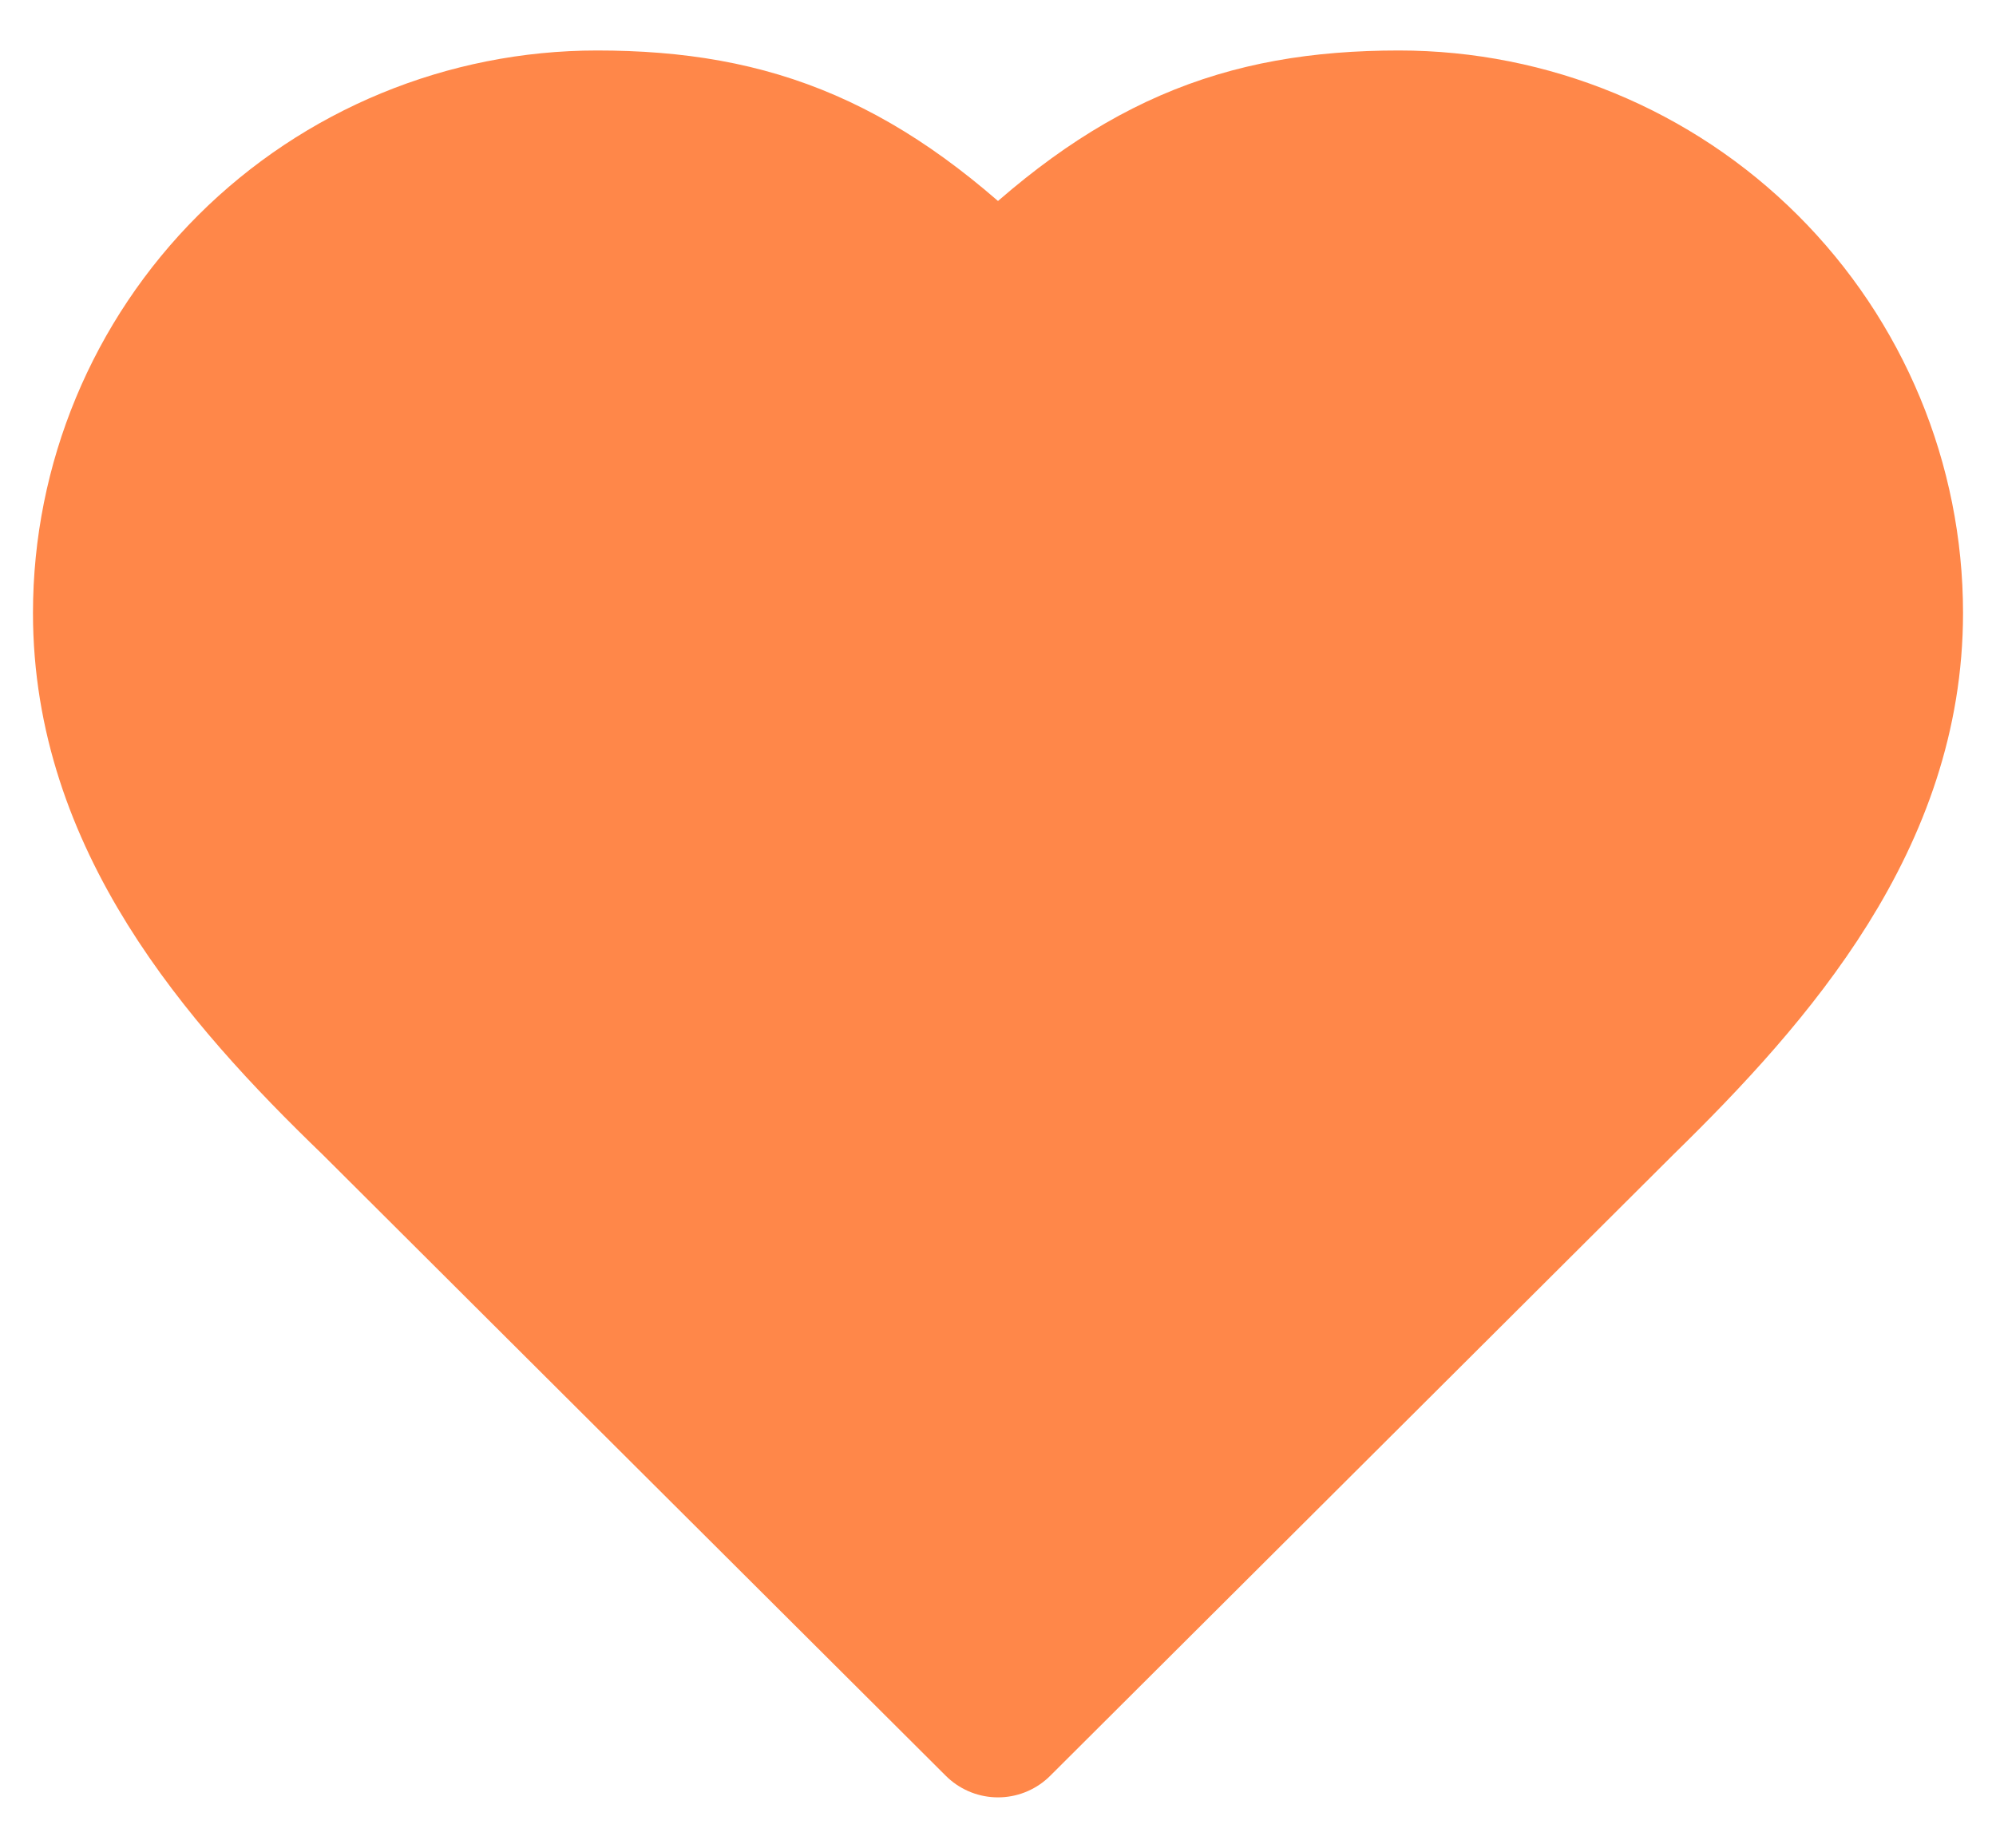
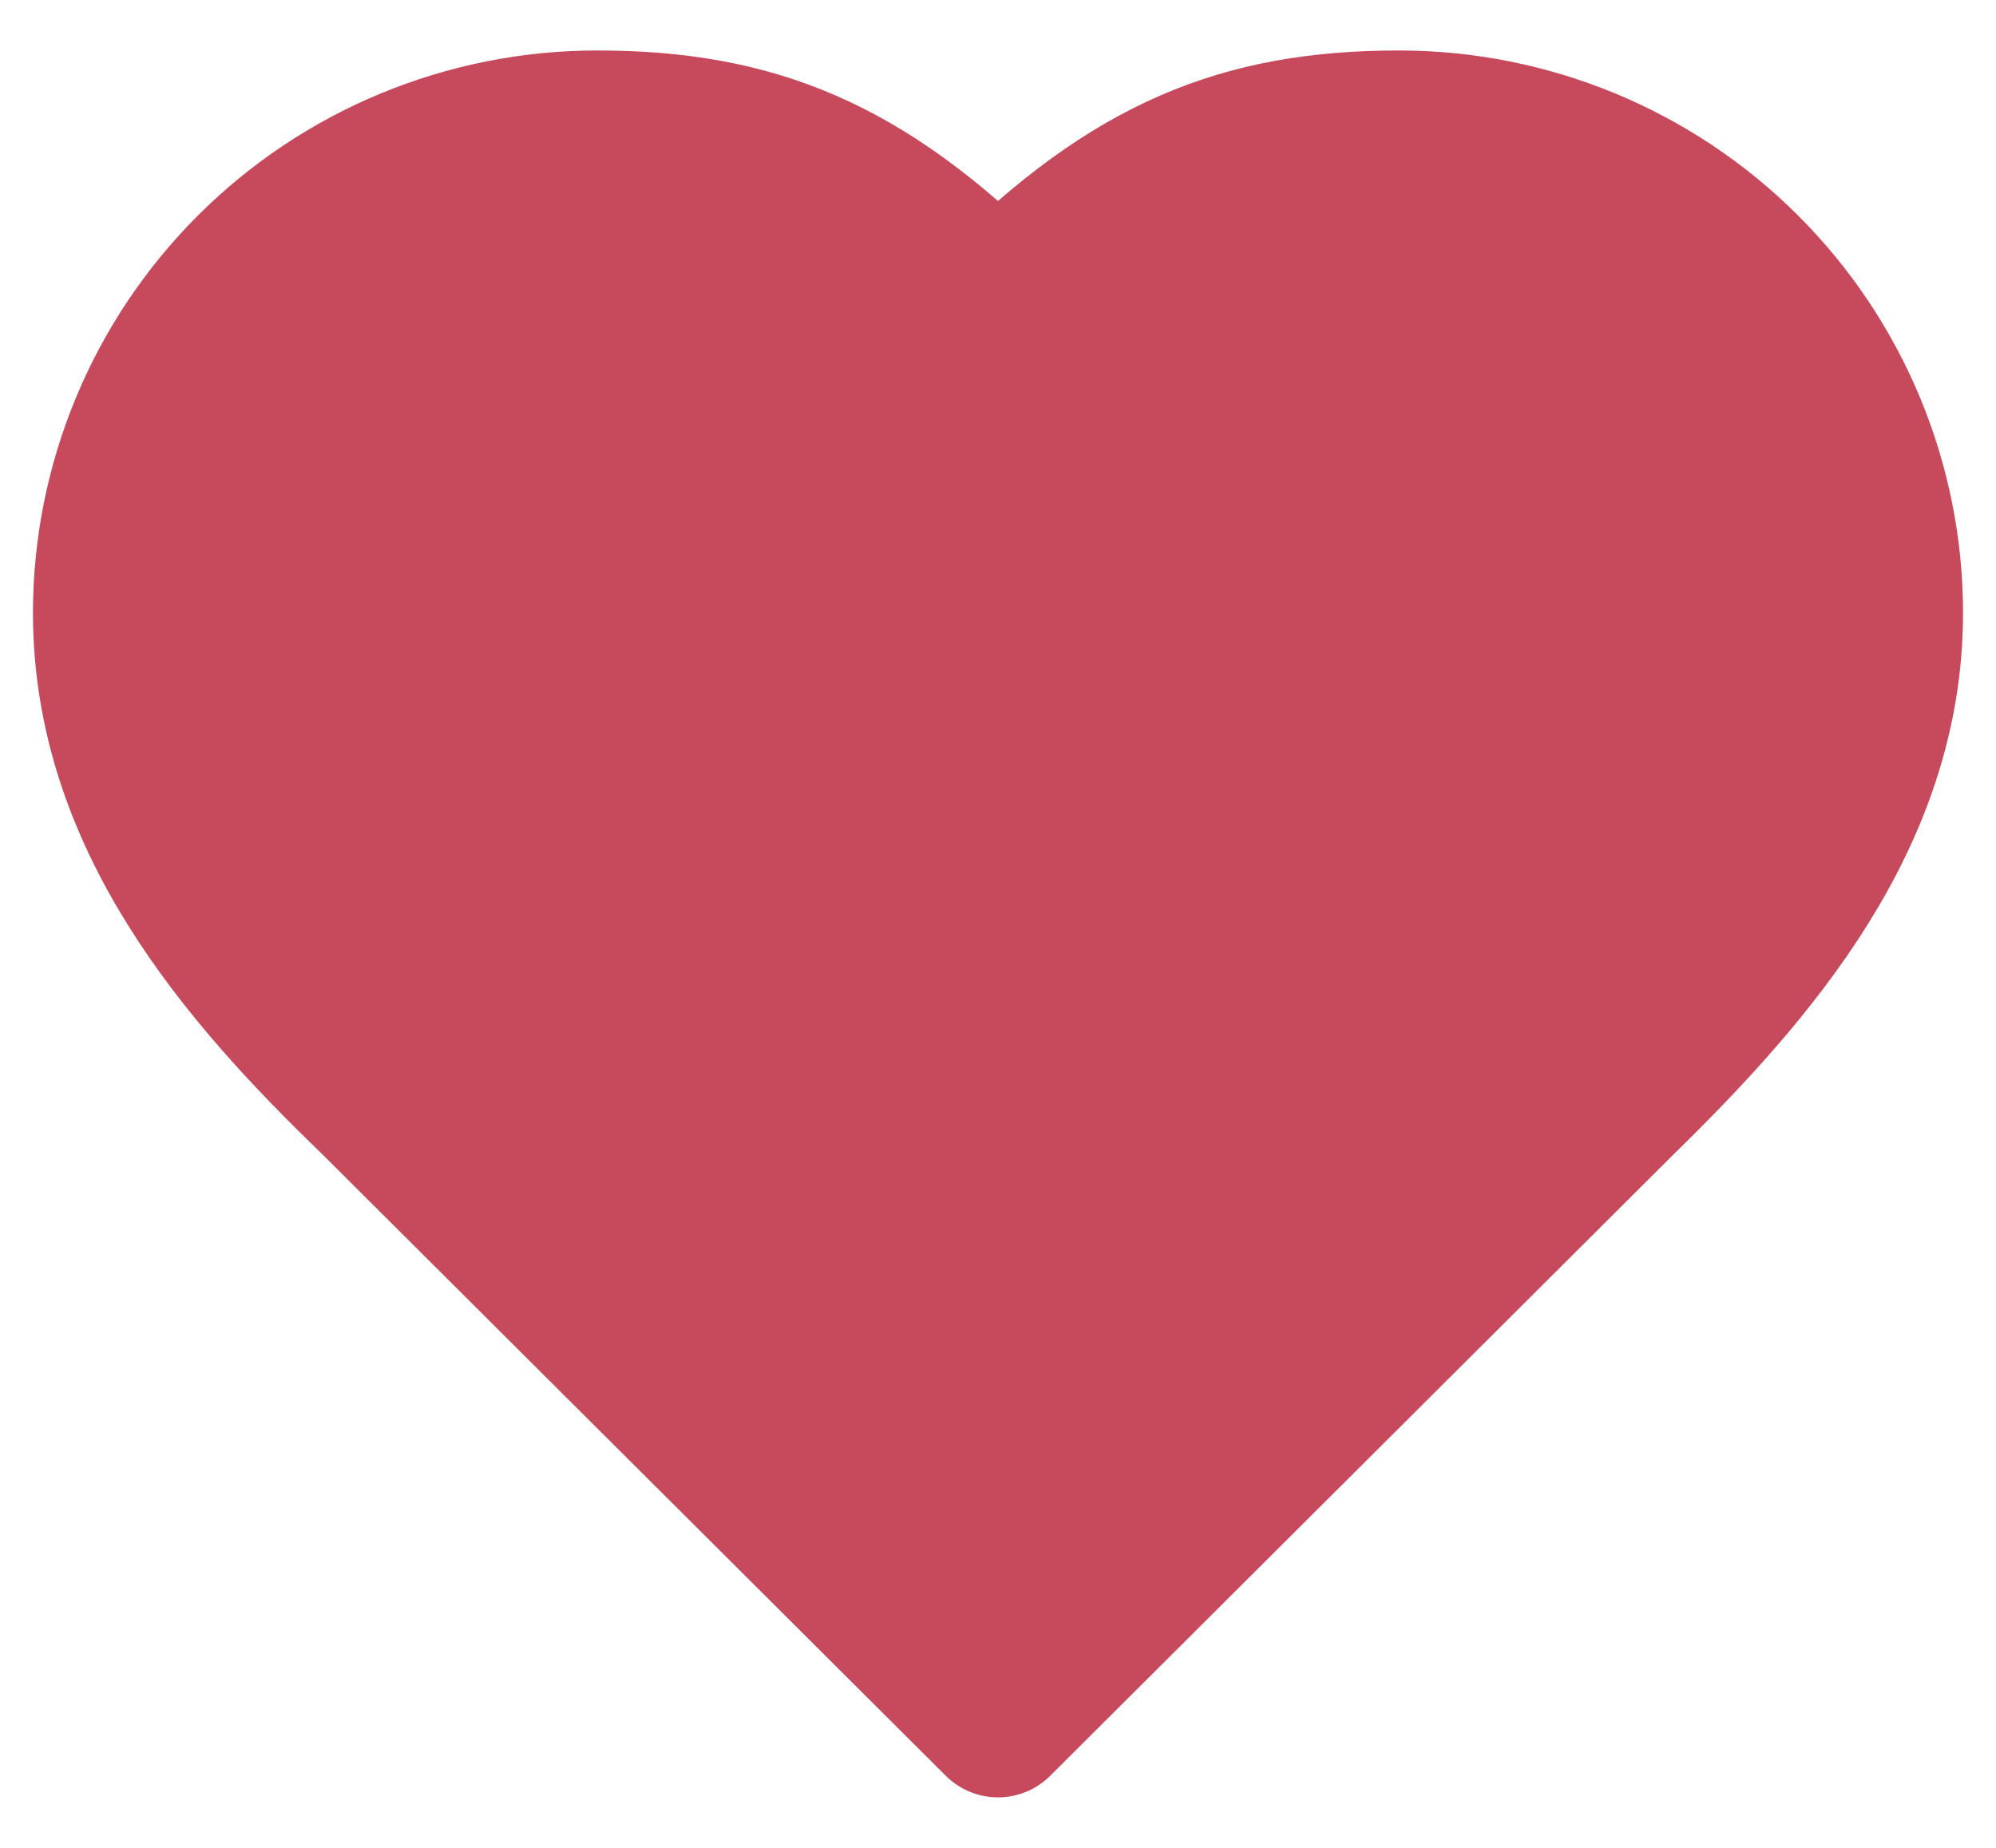
<svg xmlns="http://www.w3.org/2000/svg" width="27" height="25" viewBox="0 0 27 25" fill="none">
-   <path d="M21.938 14.904C23.733 13.149 25.554 11.046 25.554 8.293C25.554 6.54 24.855 4.859 23.612 3.619C22.369 2.379 20.682 1.683 18.924 1.683C16.803 1.683 15.308 2.284 13.5 4.087C11.692 2.284 10.197 1.683 8.076 1.683C6.318 1.683 4.631 2.379 3.388 3.619C2.145 4.859 1.446 6.54 1.446 8.293C1.446 11.058 3.254 13.161 5.062 14.904L13.5 23.317L21.938 14.904Z" fill="#FF8749" stroke="#FF8749" stroke-width="2" stroke-linecap="round" stroke-linejoin="round" />
+   <path d="M21.938 14.904C23.733 13.149 25.554 11.046 25.554 8.293C25.554 6.54 24.855 4.859 23.612 3.619C22.369 2.379 20.682 1.683 18.924 1.683C16.803 1.683 15.308 2.284 13.5 4.087C11.692 2.284 10.197 1.683 8.076 1.683C6.318 1.683 4.631 2.379 3.388 3.619C2.145 4.859 1.446 6.54 1.446 8.293C1.446 11.058 3.254 13.161 5.062 14.904L13.5 23.317L21.938 14.904Z" fill="#C7495C" stroke="#C7495C" stroke-width="2" stroke-linecap="round" stroke-linejoin="round" />
</svg>
